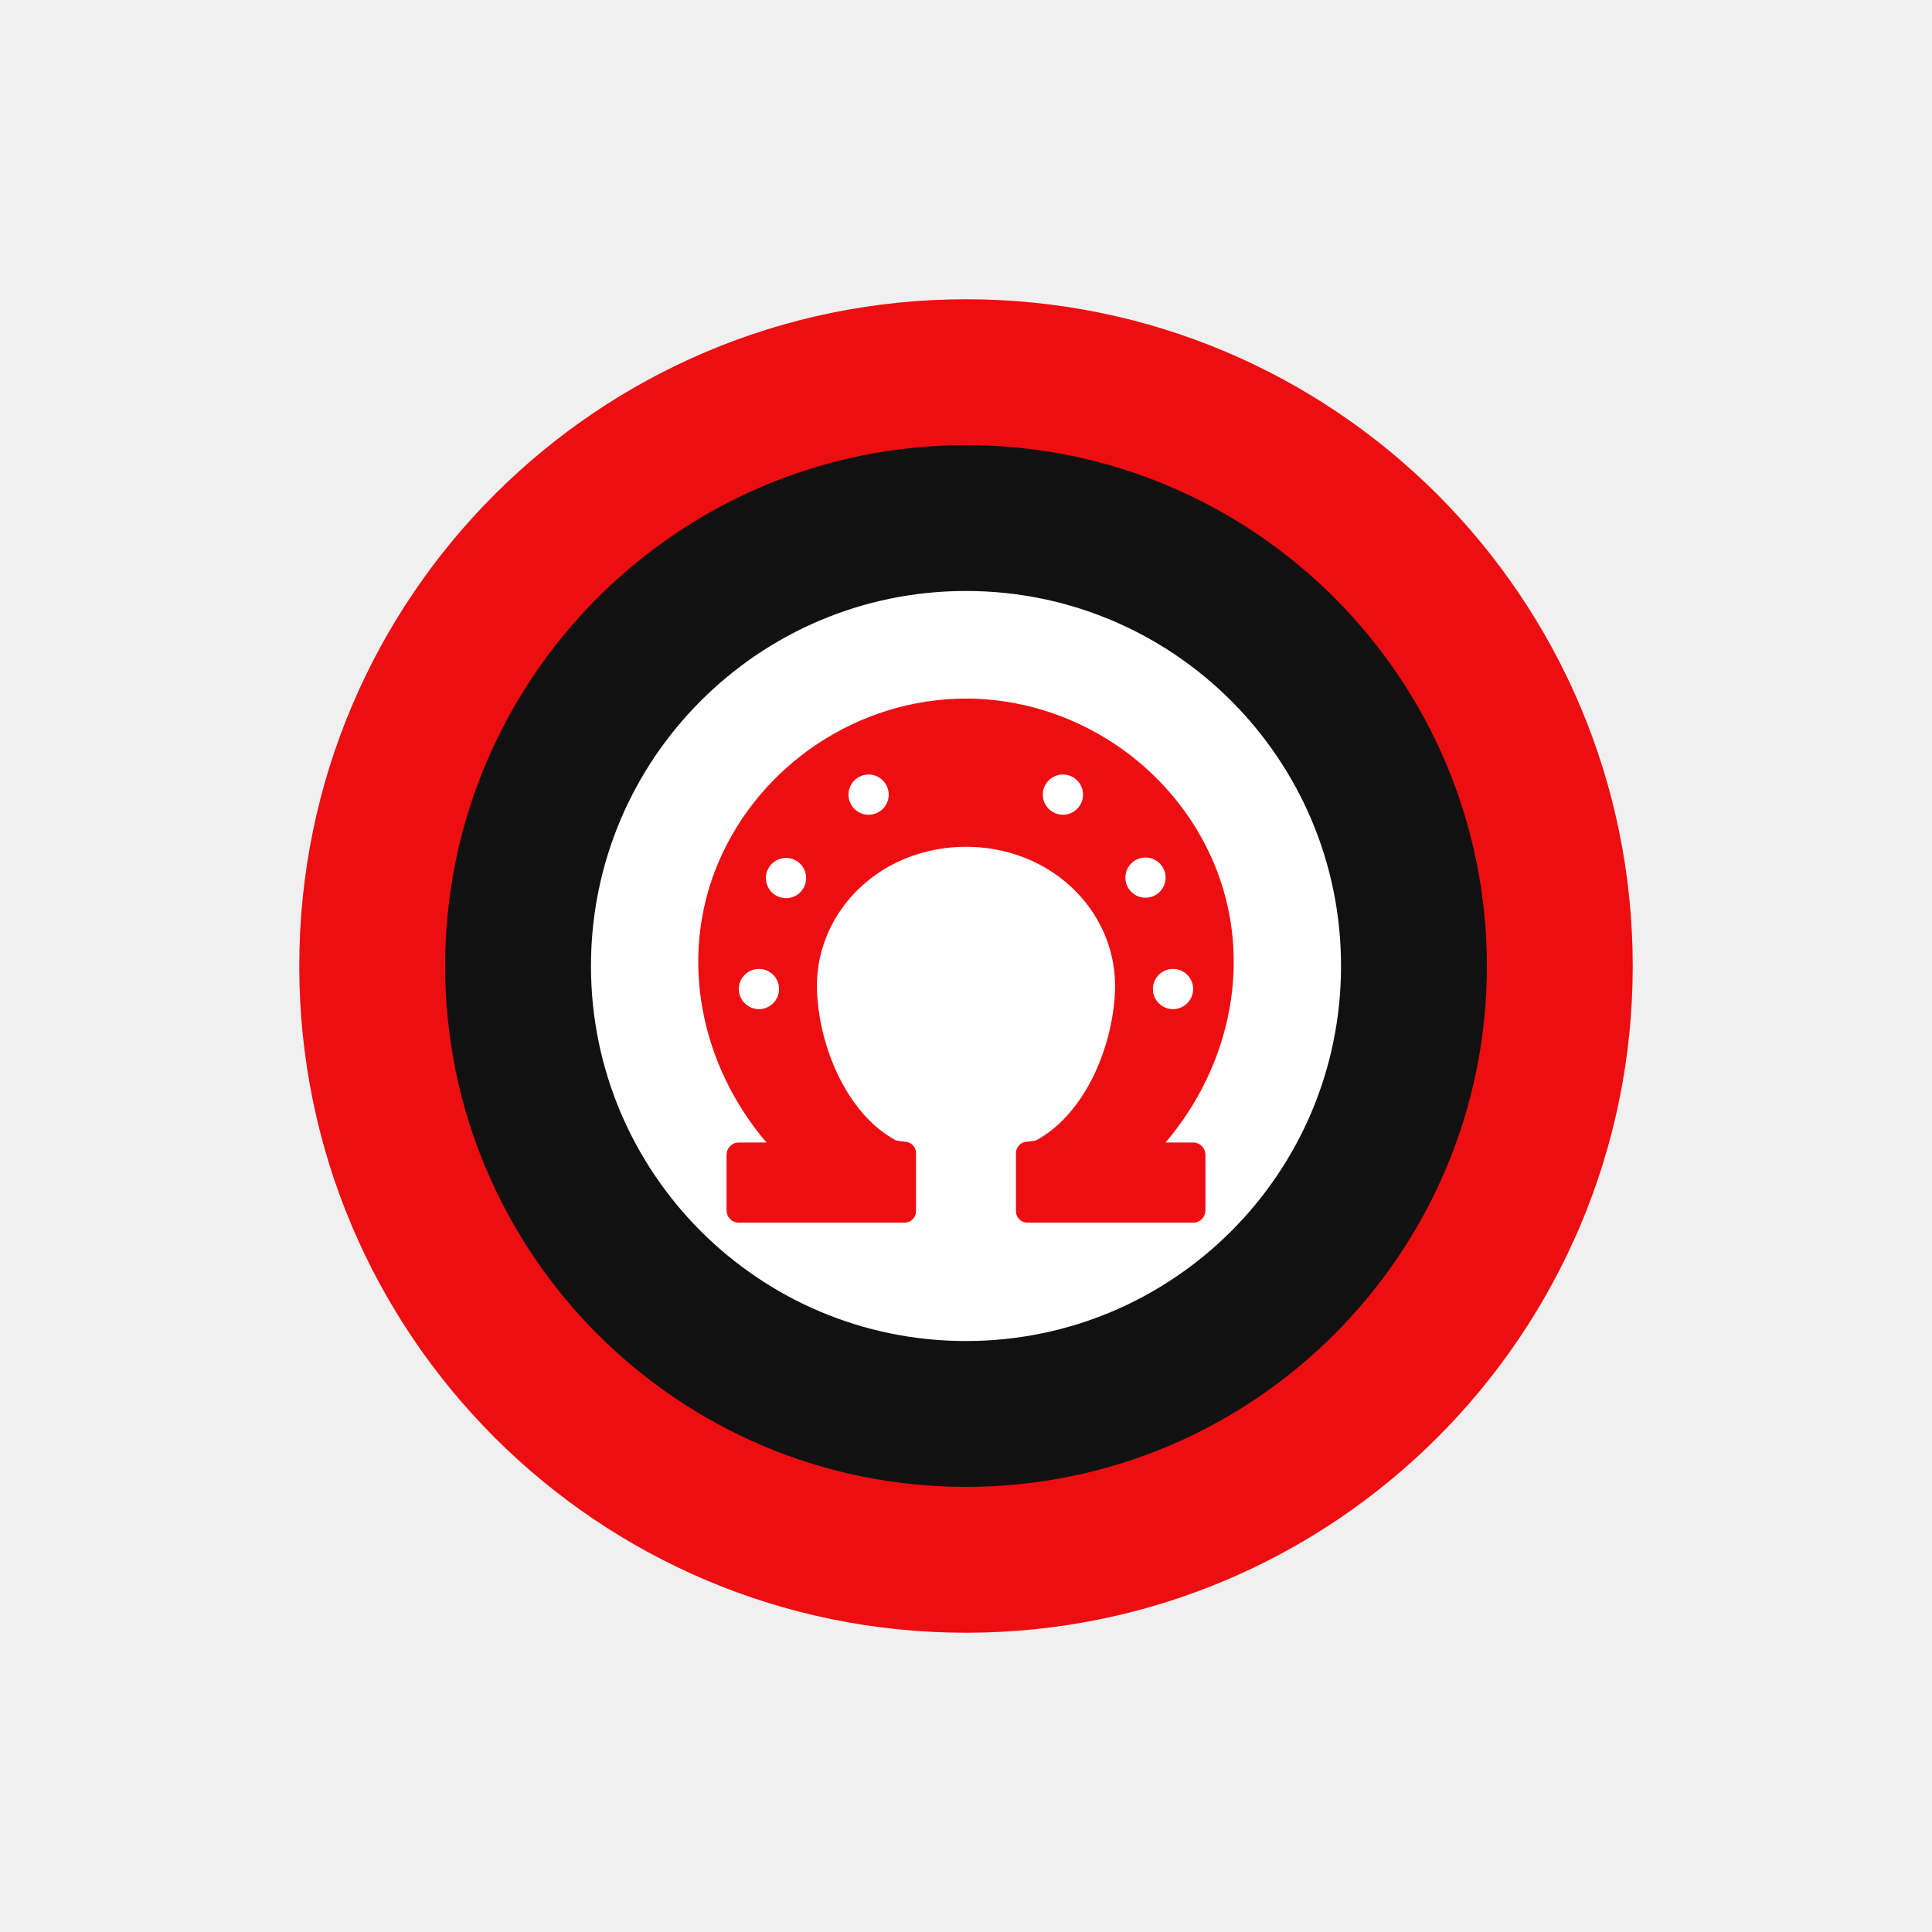
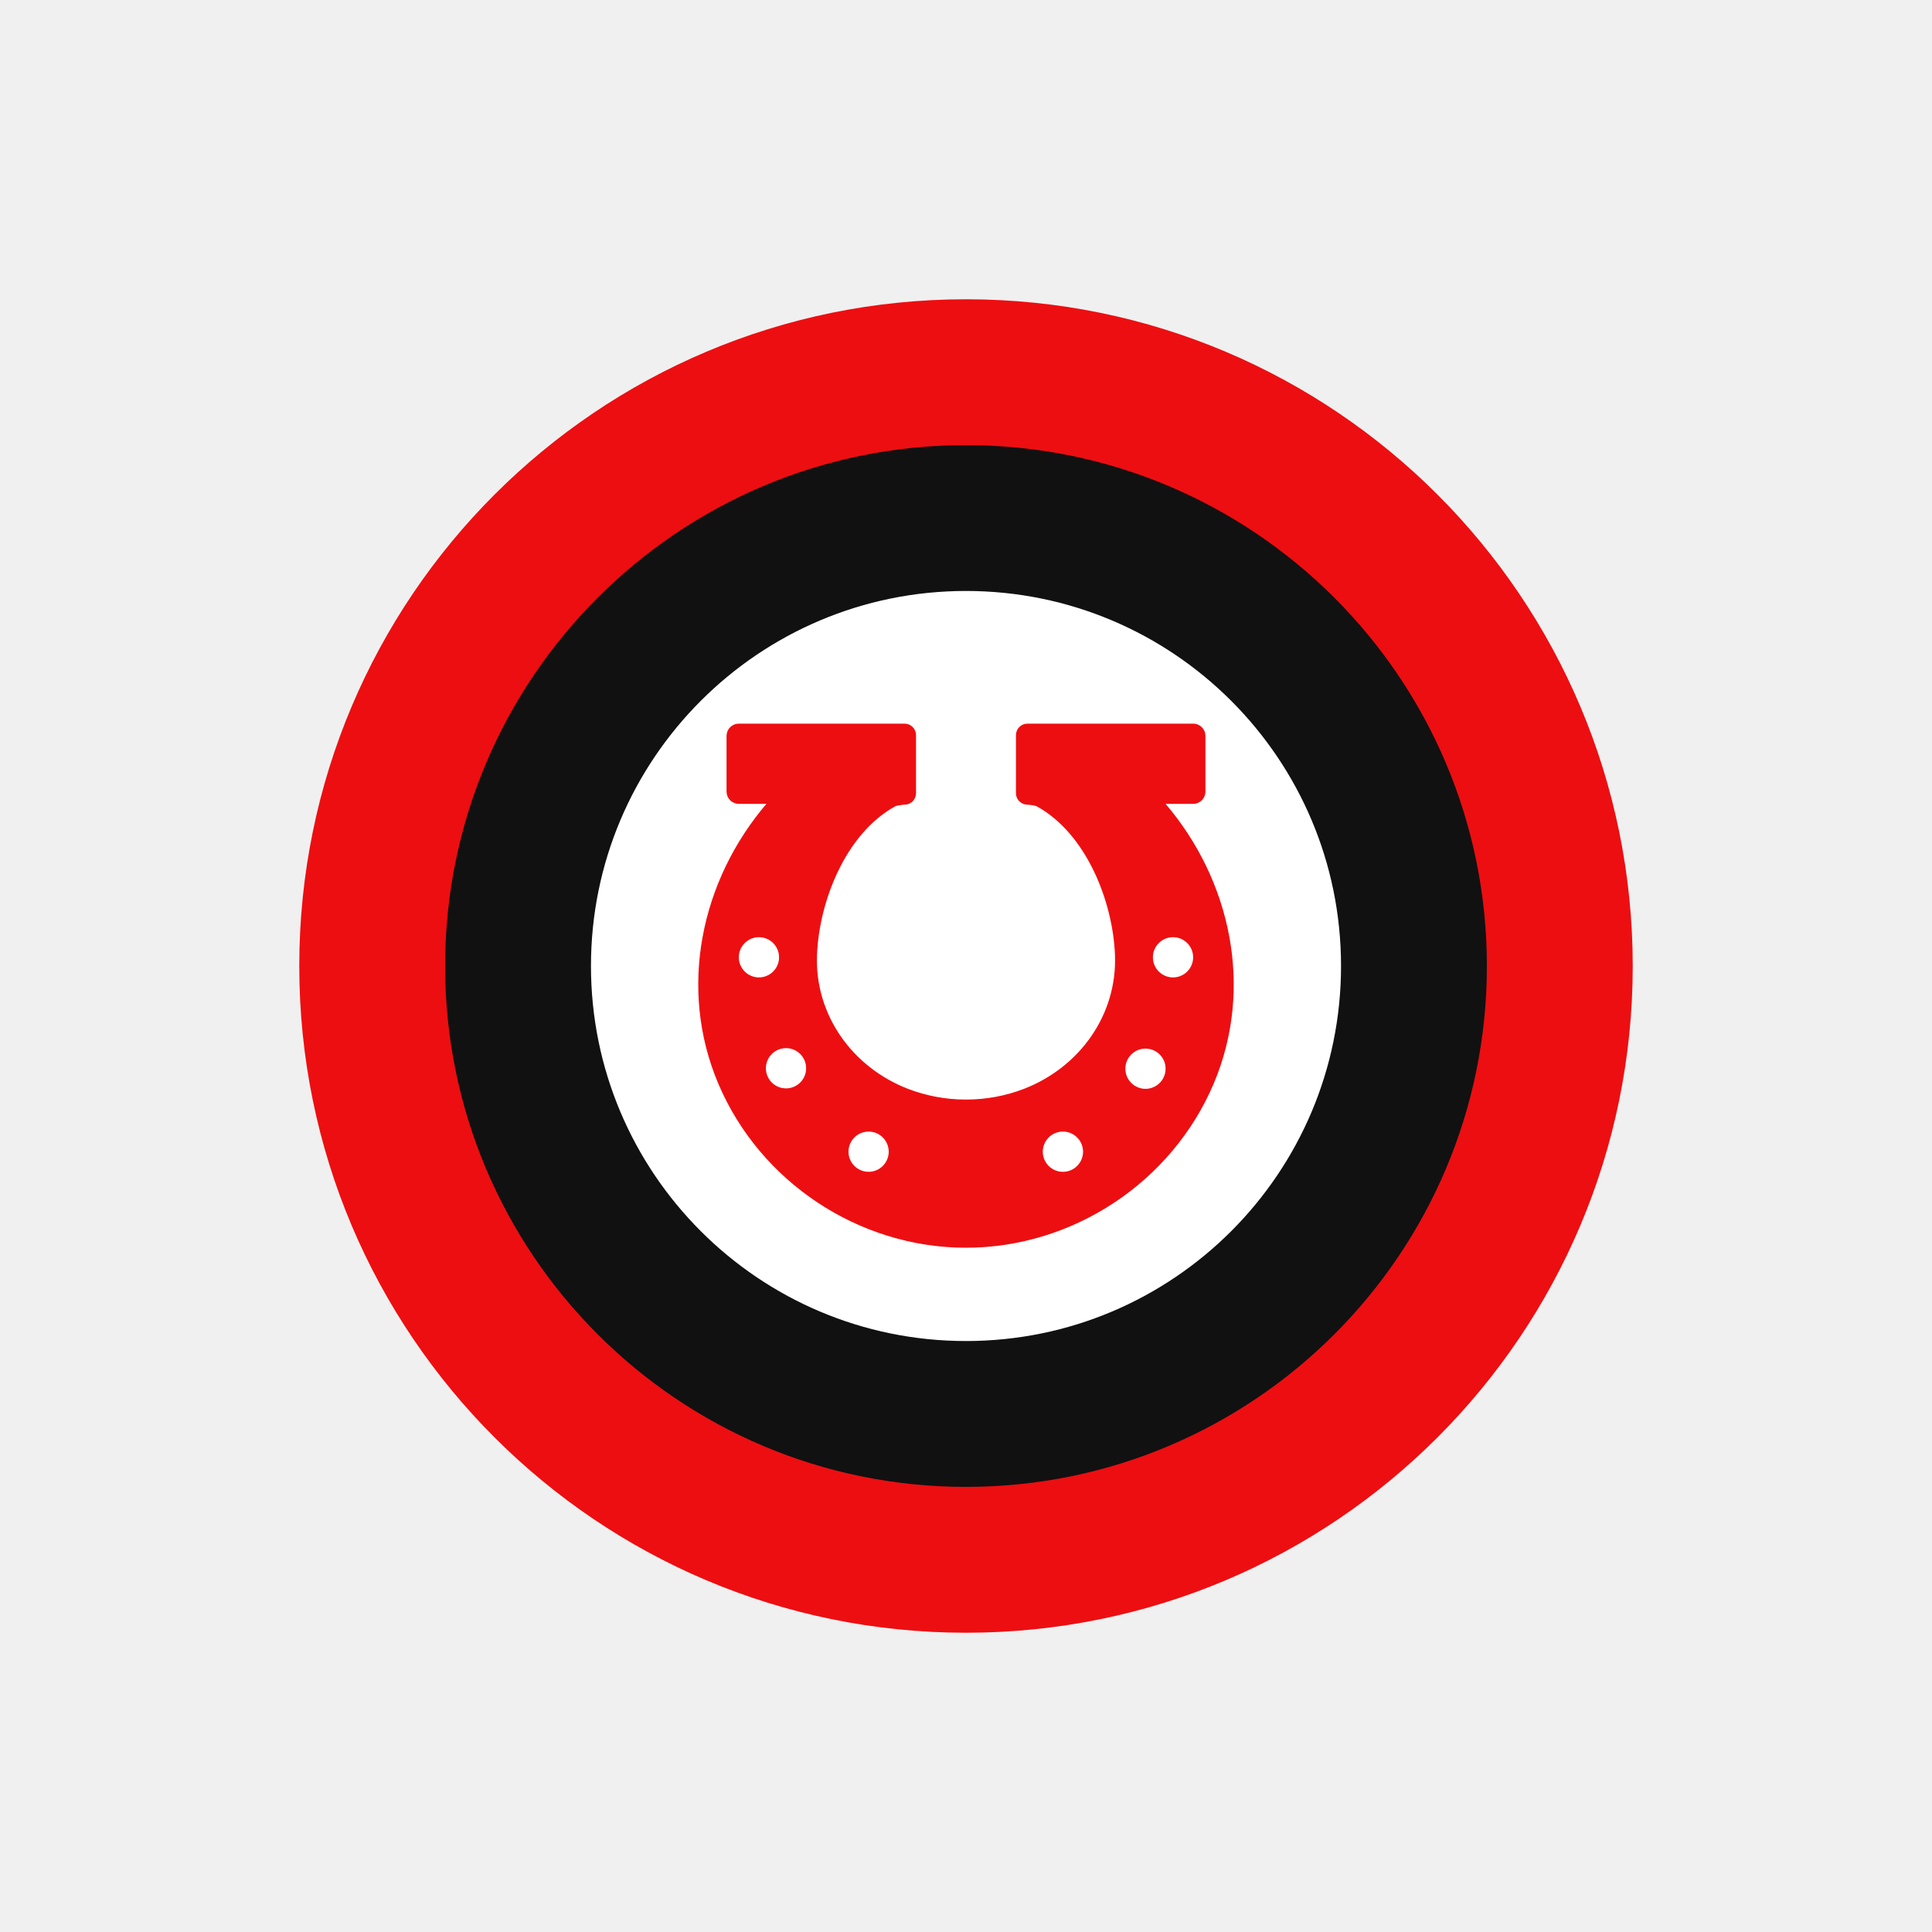
<svg xmlns="http://www.w3.org/2000/svg" viewBox="-51 -51 102 102">
  <g>
    <circle cx="0" cy="0" r="35.2" fill="#ed0e11" />
    <circle cx="0" cy="0" r="27.5" fill="#111" />
    <circle cx="0" cy="0" r="19.8" fill="#fff" />
    <g transform="matrix(0.055107 0 0 0.055107 -14.108 -14.108)">
      <g fill="#ed0e11" stroke="#ed0e11" style="vector-effect:non-scaling-stroke">
-         <g id="ico">
+         <g id="ico" transform="matrix(1 0 0 -1 0 525.75)">
          <path id="path1" d="M473.67 425.59h-27.55c63.64-74.14 85.23-177.35 46.77-268.26C453.03 63.16 358.32.32 255.99.33 153.67.32 58.98 63.16 19.12 157.33c-38.47 90.9-16.89 194.12 46.77 268.26H38.33a11.2 11.2 0 0 0-11.21 11.22v53.4a11.2 11.2 0 0 0 11.21 11.22h158.79c5.8 0 10.5-4.7 10.5-10.51v-55.6a10.5 10.5 0 0 0-8.77-10.37s-8.51-.48-10.99-1.84c-47.64-26.22-73.21-91.47-75.1-143.11-2.13-57.55 34.16-107.67 87.28-128.34l.16-.06.15-.06A155 155 0 0 1 256 141.28c18.99 0 37.92 3.42 55.63 10.26l.15.06.17.06c53.13 20.67 89.4 70.79 87.3 128.34-1.9 51.64-27.49 116.89-75.13 143.1-2.48 1.37-10.98 1.85-10.98 1.85a10.5 10.5 0 0 0-8.77 10.36v55.6c0 5.81 4.7 10.52 10.51 10.52h158.8a11.2 11.2 0 0 0 11.2-11.21v-53.41c0-6.2-5.02-11.22-11.2-11.22M57.64 297.85a19.775 19.775 0 1 1 0-39.55 19.775 19.775 0 0 1 0 39.55m26.37-106.3a19.79 19.79 0 1 1 .01-39.57 19.79 19.79 0 0 1-.01 39.57m79.13-79.94a19.78 19.78 0 1 1-.01-39.55 19.78 19.78 0 0 1 0 39.55m28.75 43.2q-.16.08 0 0m10.28-3.97c3.37-1.31 2.4-.93 0 0m114.54 2.67c5.6 2.16 3.56 1.38 0 0m32.16-41.9a19.785 19.785 0 1 1 0-39.57 19.785 19.785 0 0 1 0 39.57m59.33 60.16a19.78 19.78 0 1 1 39.55 0 19.78 19.78 0 0 1-39.55 0m26.38 106.3a19.775 19.775 0 1 1 39.55 0 19.775 19.775 0 0 1-39.55 0" />
        </g>
      </g>
    </g>
  </g>
</svg>
